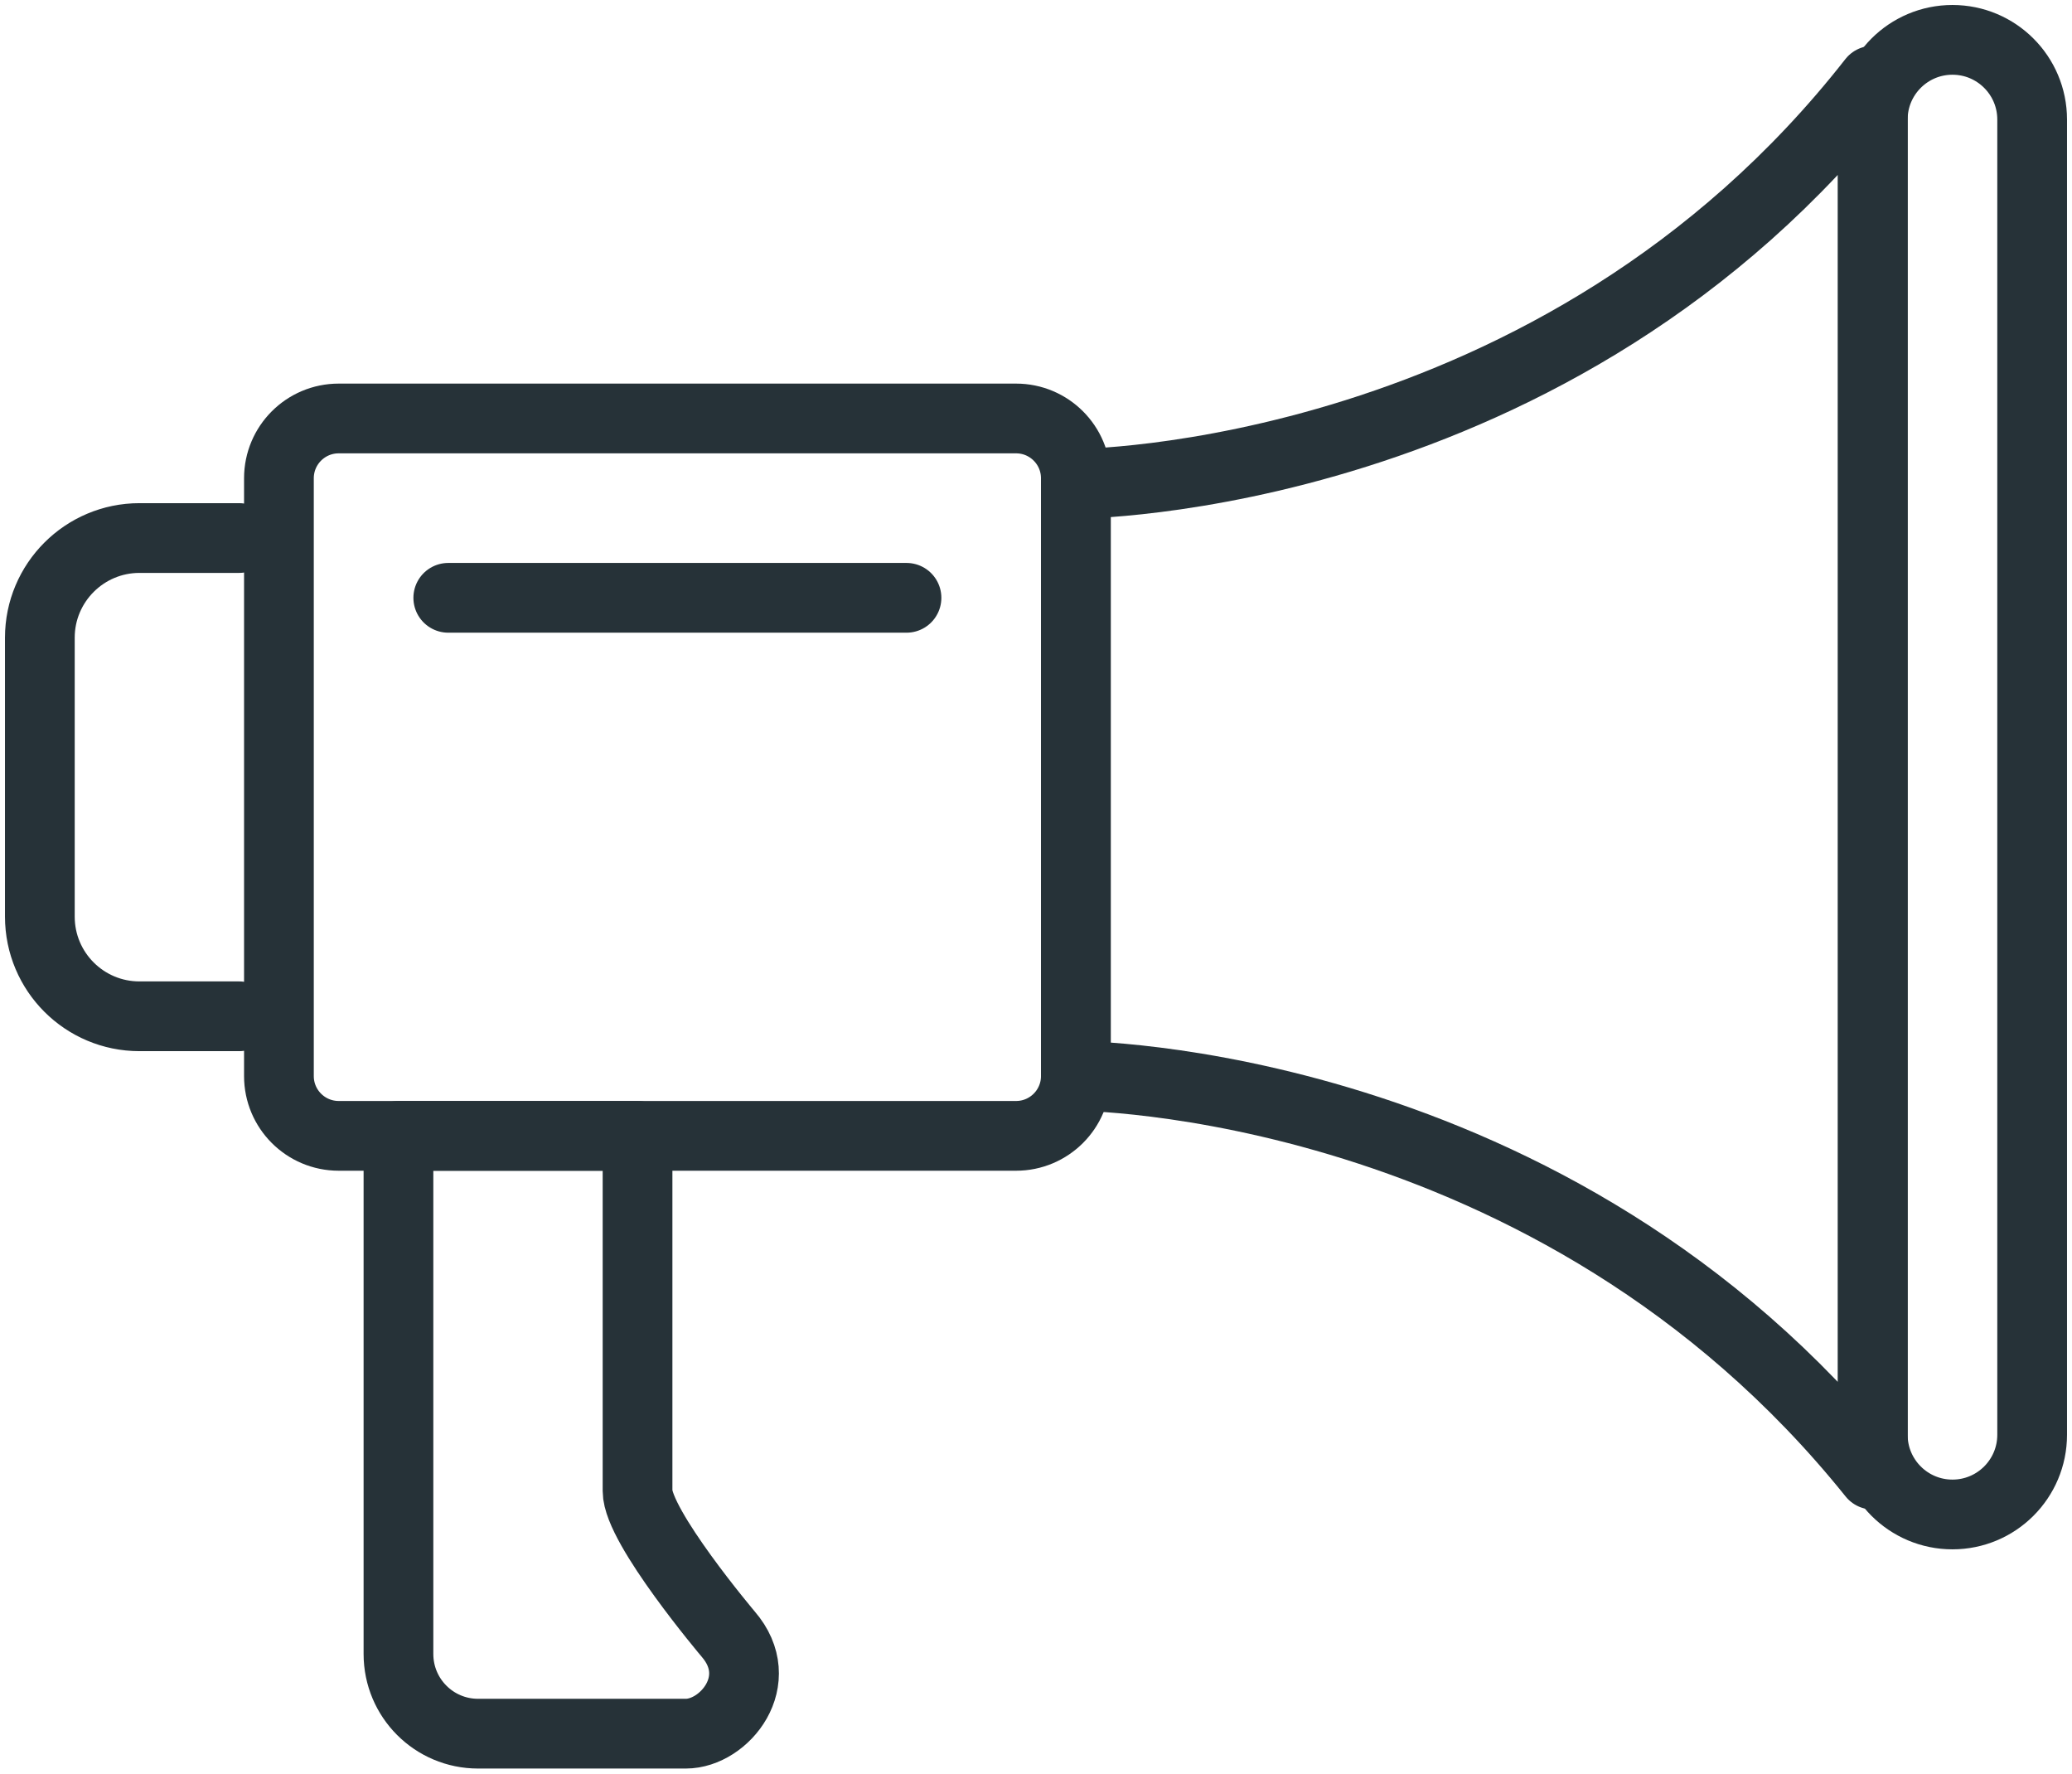
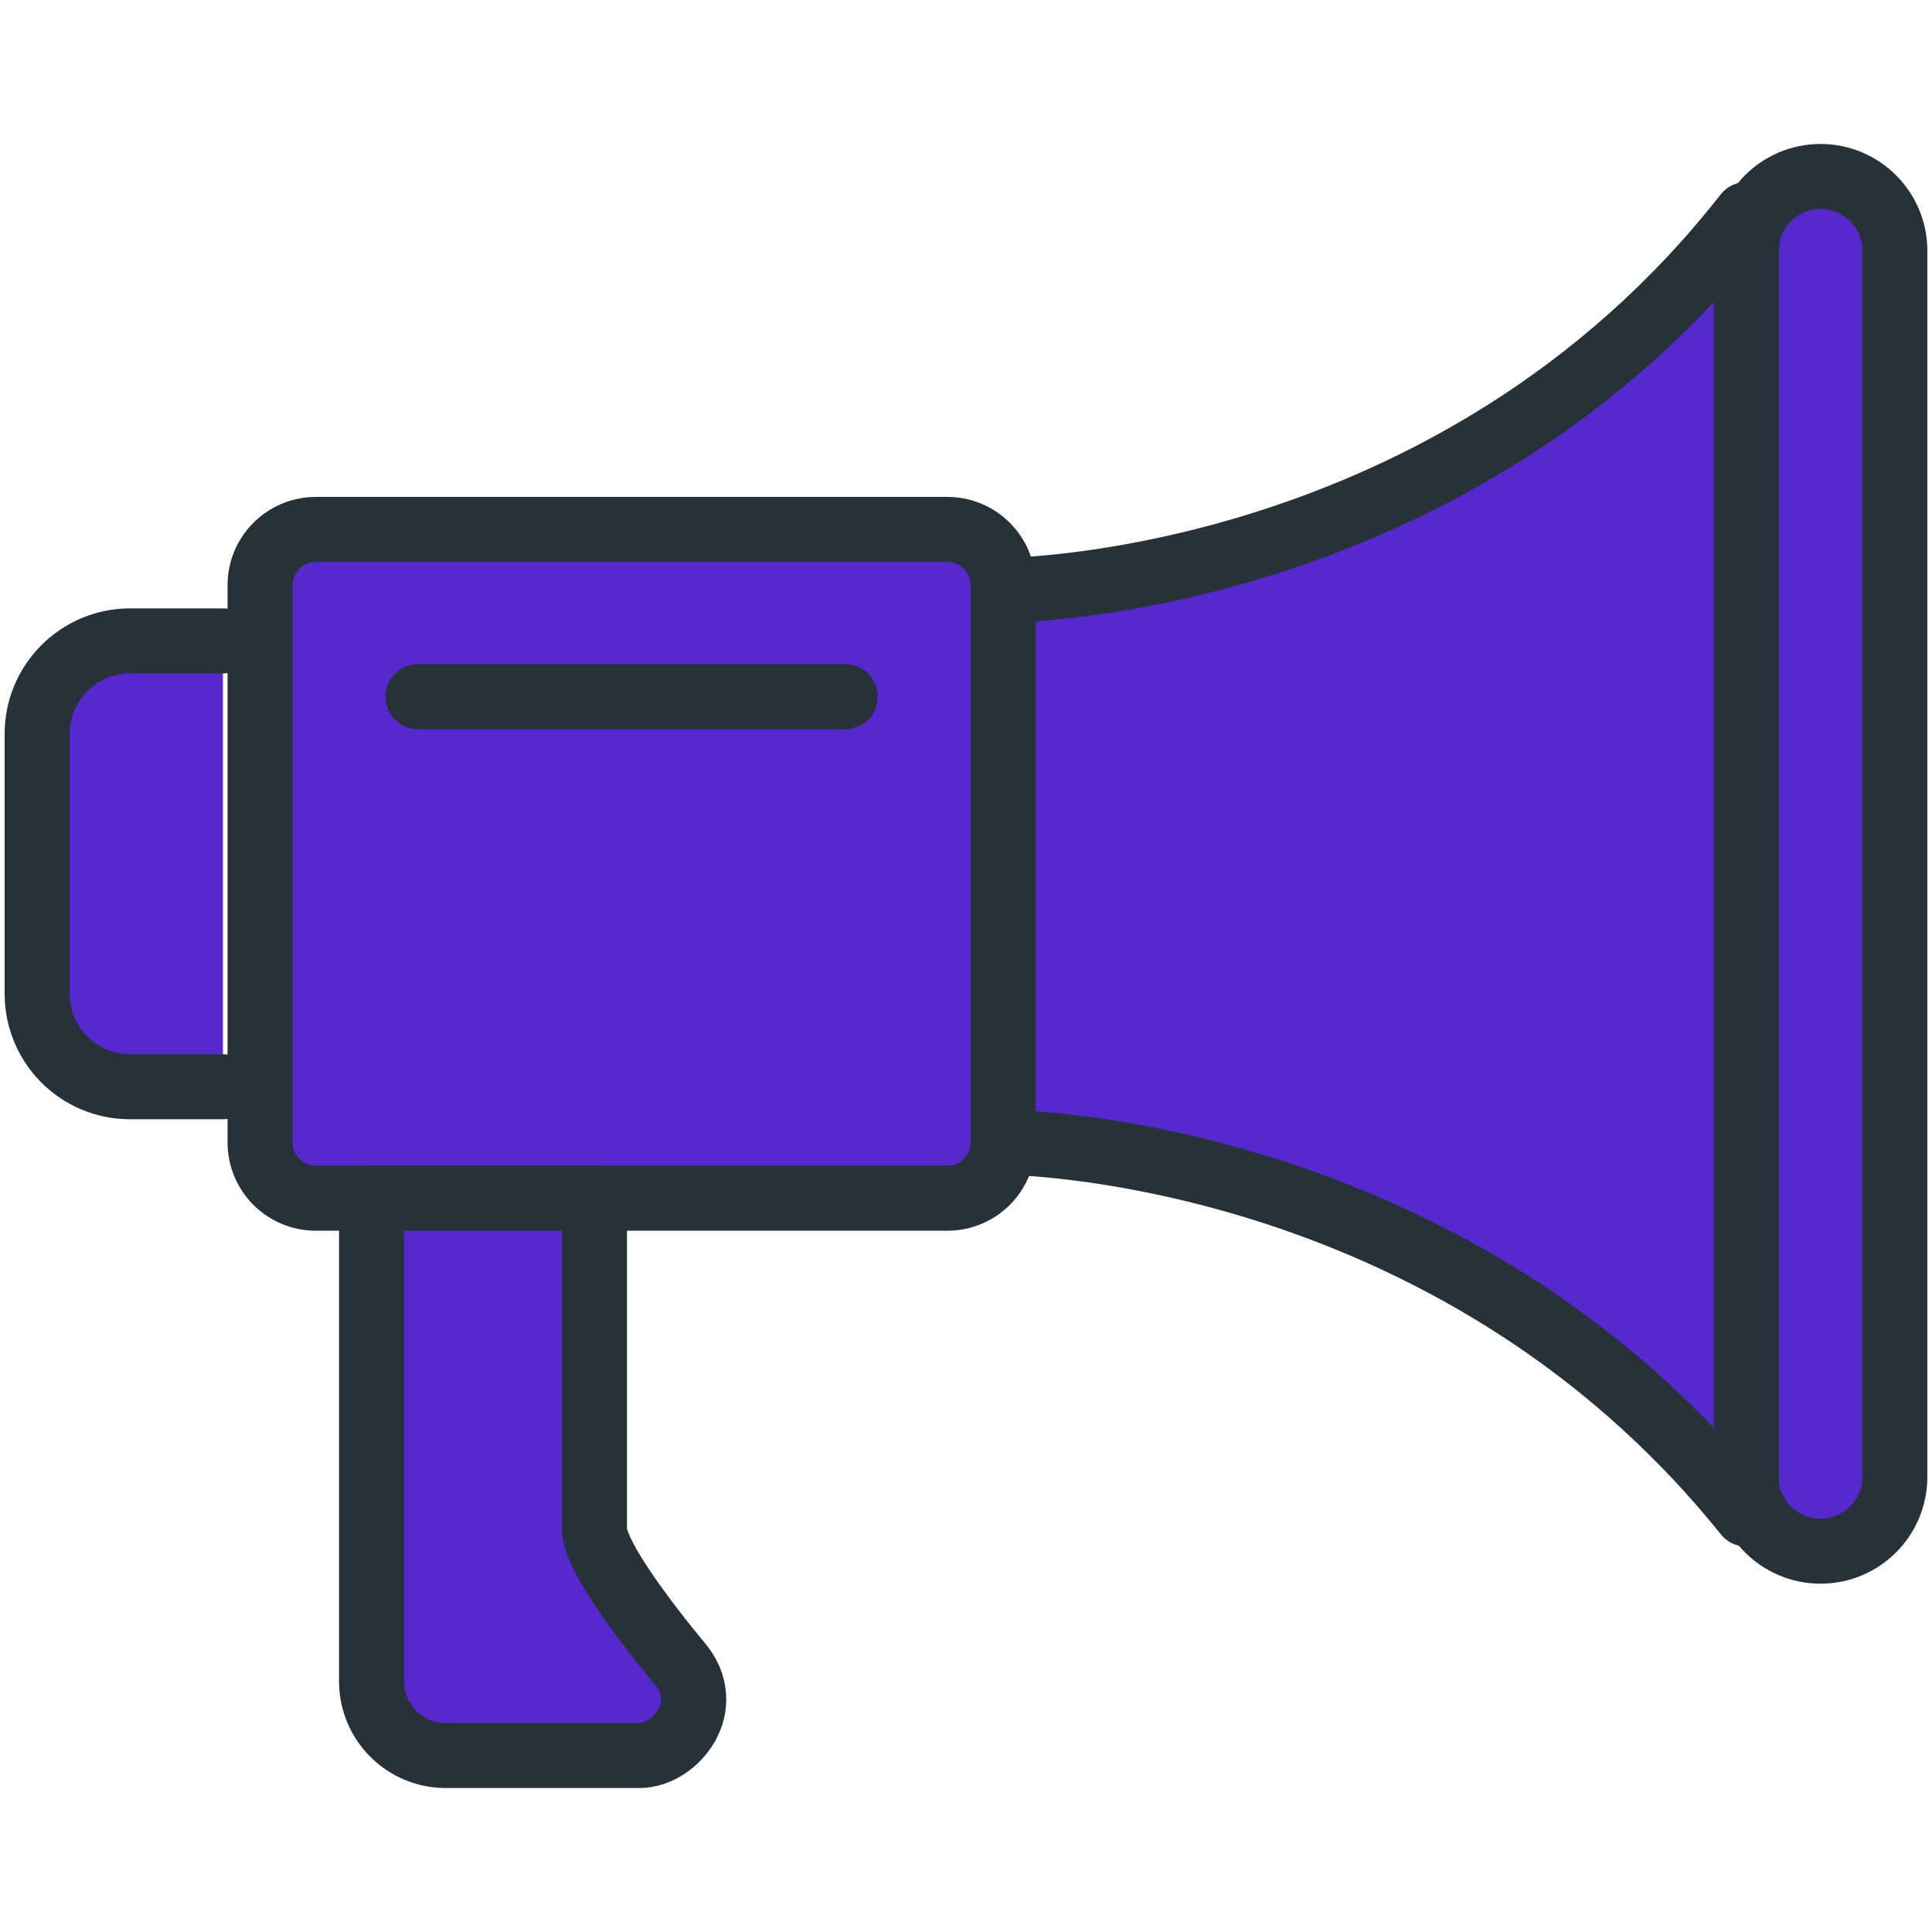
- <svg xmlns="http://www.w3.org/2000/svg" width="104px" height="89px" viewBox="0 0 104 89" version="1.1">
-   <defs />
-   <g id="3.Multimedia" stroke="none" stroke-width="1" fill="none" fill-rule="evenodd" stroke-linecap="round" stroke-linejoin="round">
-     <g id="Multimedia-(Stroke)" transform="translate(-1298, -308)" stroke="#263238" stroke-width="3.5">
-       <g id="17-multimeda-speaker-megaphone" transform="translate(1300, 310)">
-         <rect id="Layer-1" x="92" y="0" width="8" height="74" rx="4" />
-         <path d="M52,22.279 C52,22.279 76.16,22.279 92,2.048 L92,72 C75.935,51.99 52,51.99 52,51.99 L52,22.279 Z" id="Layer-2" />
-         <rect id="Layer-3" x="12" y="19" width="40" height="36" rx="3" />
-         <path d="M10,49 L5,49 C2.239,49 0,46.764 0,43.998 L0,30.002 C0,27.239 2.244,25 5,25 L10,25" id="Layer-4" />
-         <path d="M20.5,28 L43.5,28" id="Layer-5" />
-         <path d="M30,55 L18,55 L18,81.001 C18,83.213 19.789,85 21.996,85 L32.424,85 C34.353,85 36.562,82.33 34.548,80 C34.548,80 30,74.619 30,72.821 C30,69.835 30,55 30,55 Z" id="Layer-6" />
+ <svg xmlns="http://www.w3.org/2000/svg" id="SvgjsSvg1054" width="288" height="288" version="1.1">
+   <defs id="SvgjsDefs1055" />
+   <g id="SvgjsG1056">
+     <svg width="288" height="288" viewBox="0 0 104 89">
+       <g fill="none" fill-rule="evenodd" stroke="#263238" stroke-linecap="round" stroke-linejoin="round" stroke-width="3.5" transform="translate(2 2)" class="colorStroke263238 svgStroke">
+         <rect width="8" height="74" x="92" rx="4" fill="#5529ce" class="color000 svgShape" />
+         <path d="M52,22.279 C52,22.279 76.16,22.279 92,2.048 L92,72 C75.935,51.99 52,51.99 52,51.99 L52,22.279 Z" fill="#5529ce" class="color000 svgShape" />
+         <rect width="40" height="36" x="12" y="19" rx="3" fill="#5529ce" class="color000 svgShape" />
+         <path d="M10 49L5 49C2.239 49 0 46.764 0 43.998L0 30.002C0 27.239 2.244 25 5 25L10 25M20.5 28L43.5 28M30 55L18 55 18 81.001C18 83.213 19.789 85 21.996 85L32.424 85C34.353 85 36.562 82.33 34.548 80 34.548 80 30 74.619 30 72.821 30 69.835 30 55 30 55z" fill="#5529ce" class="color000 svgShape" />
      </g>
-     </g>
+     </svg>
  </g>
</svg>
